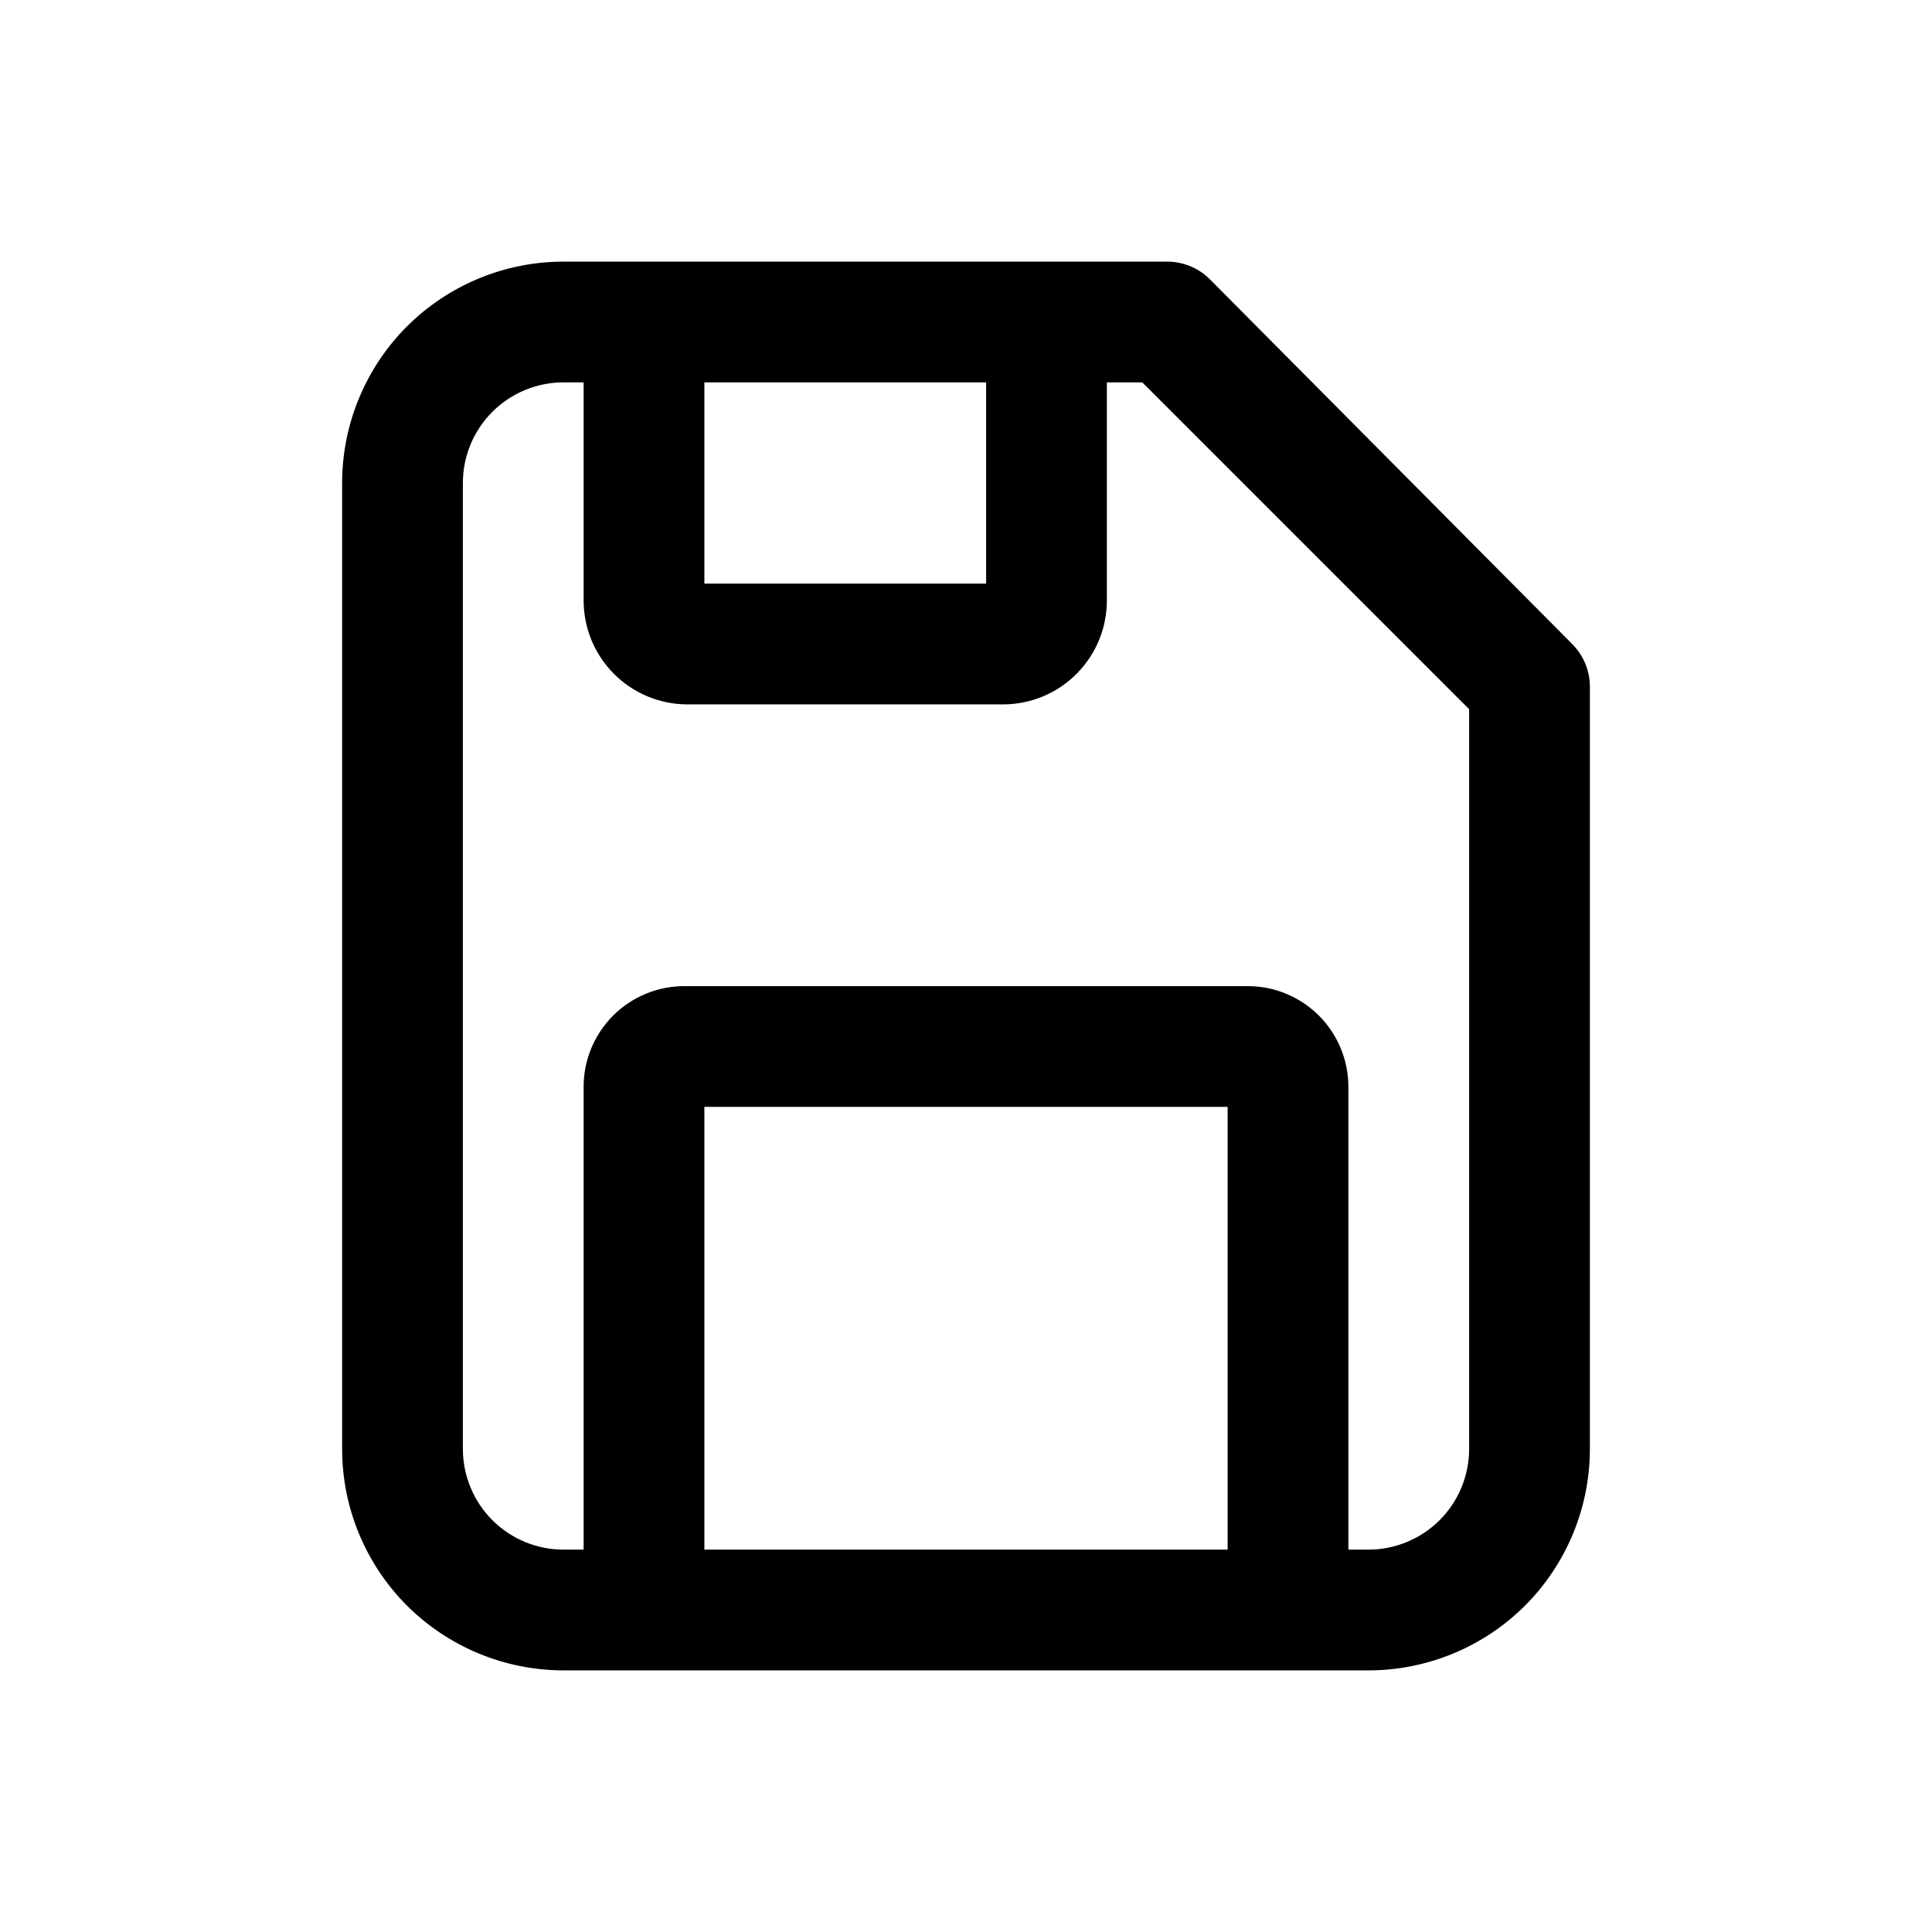
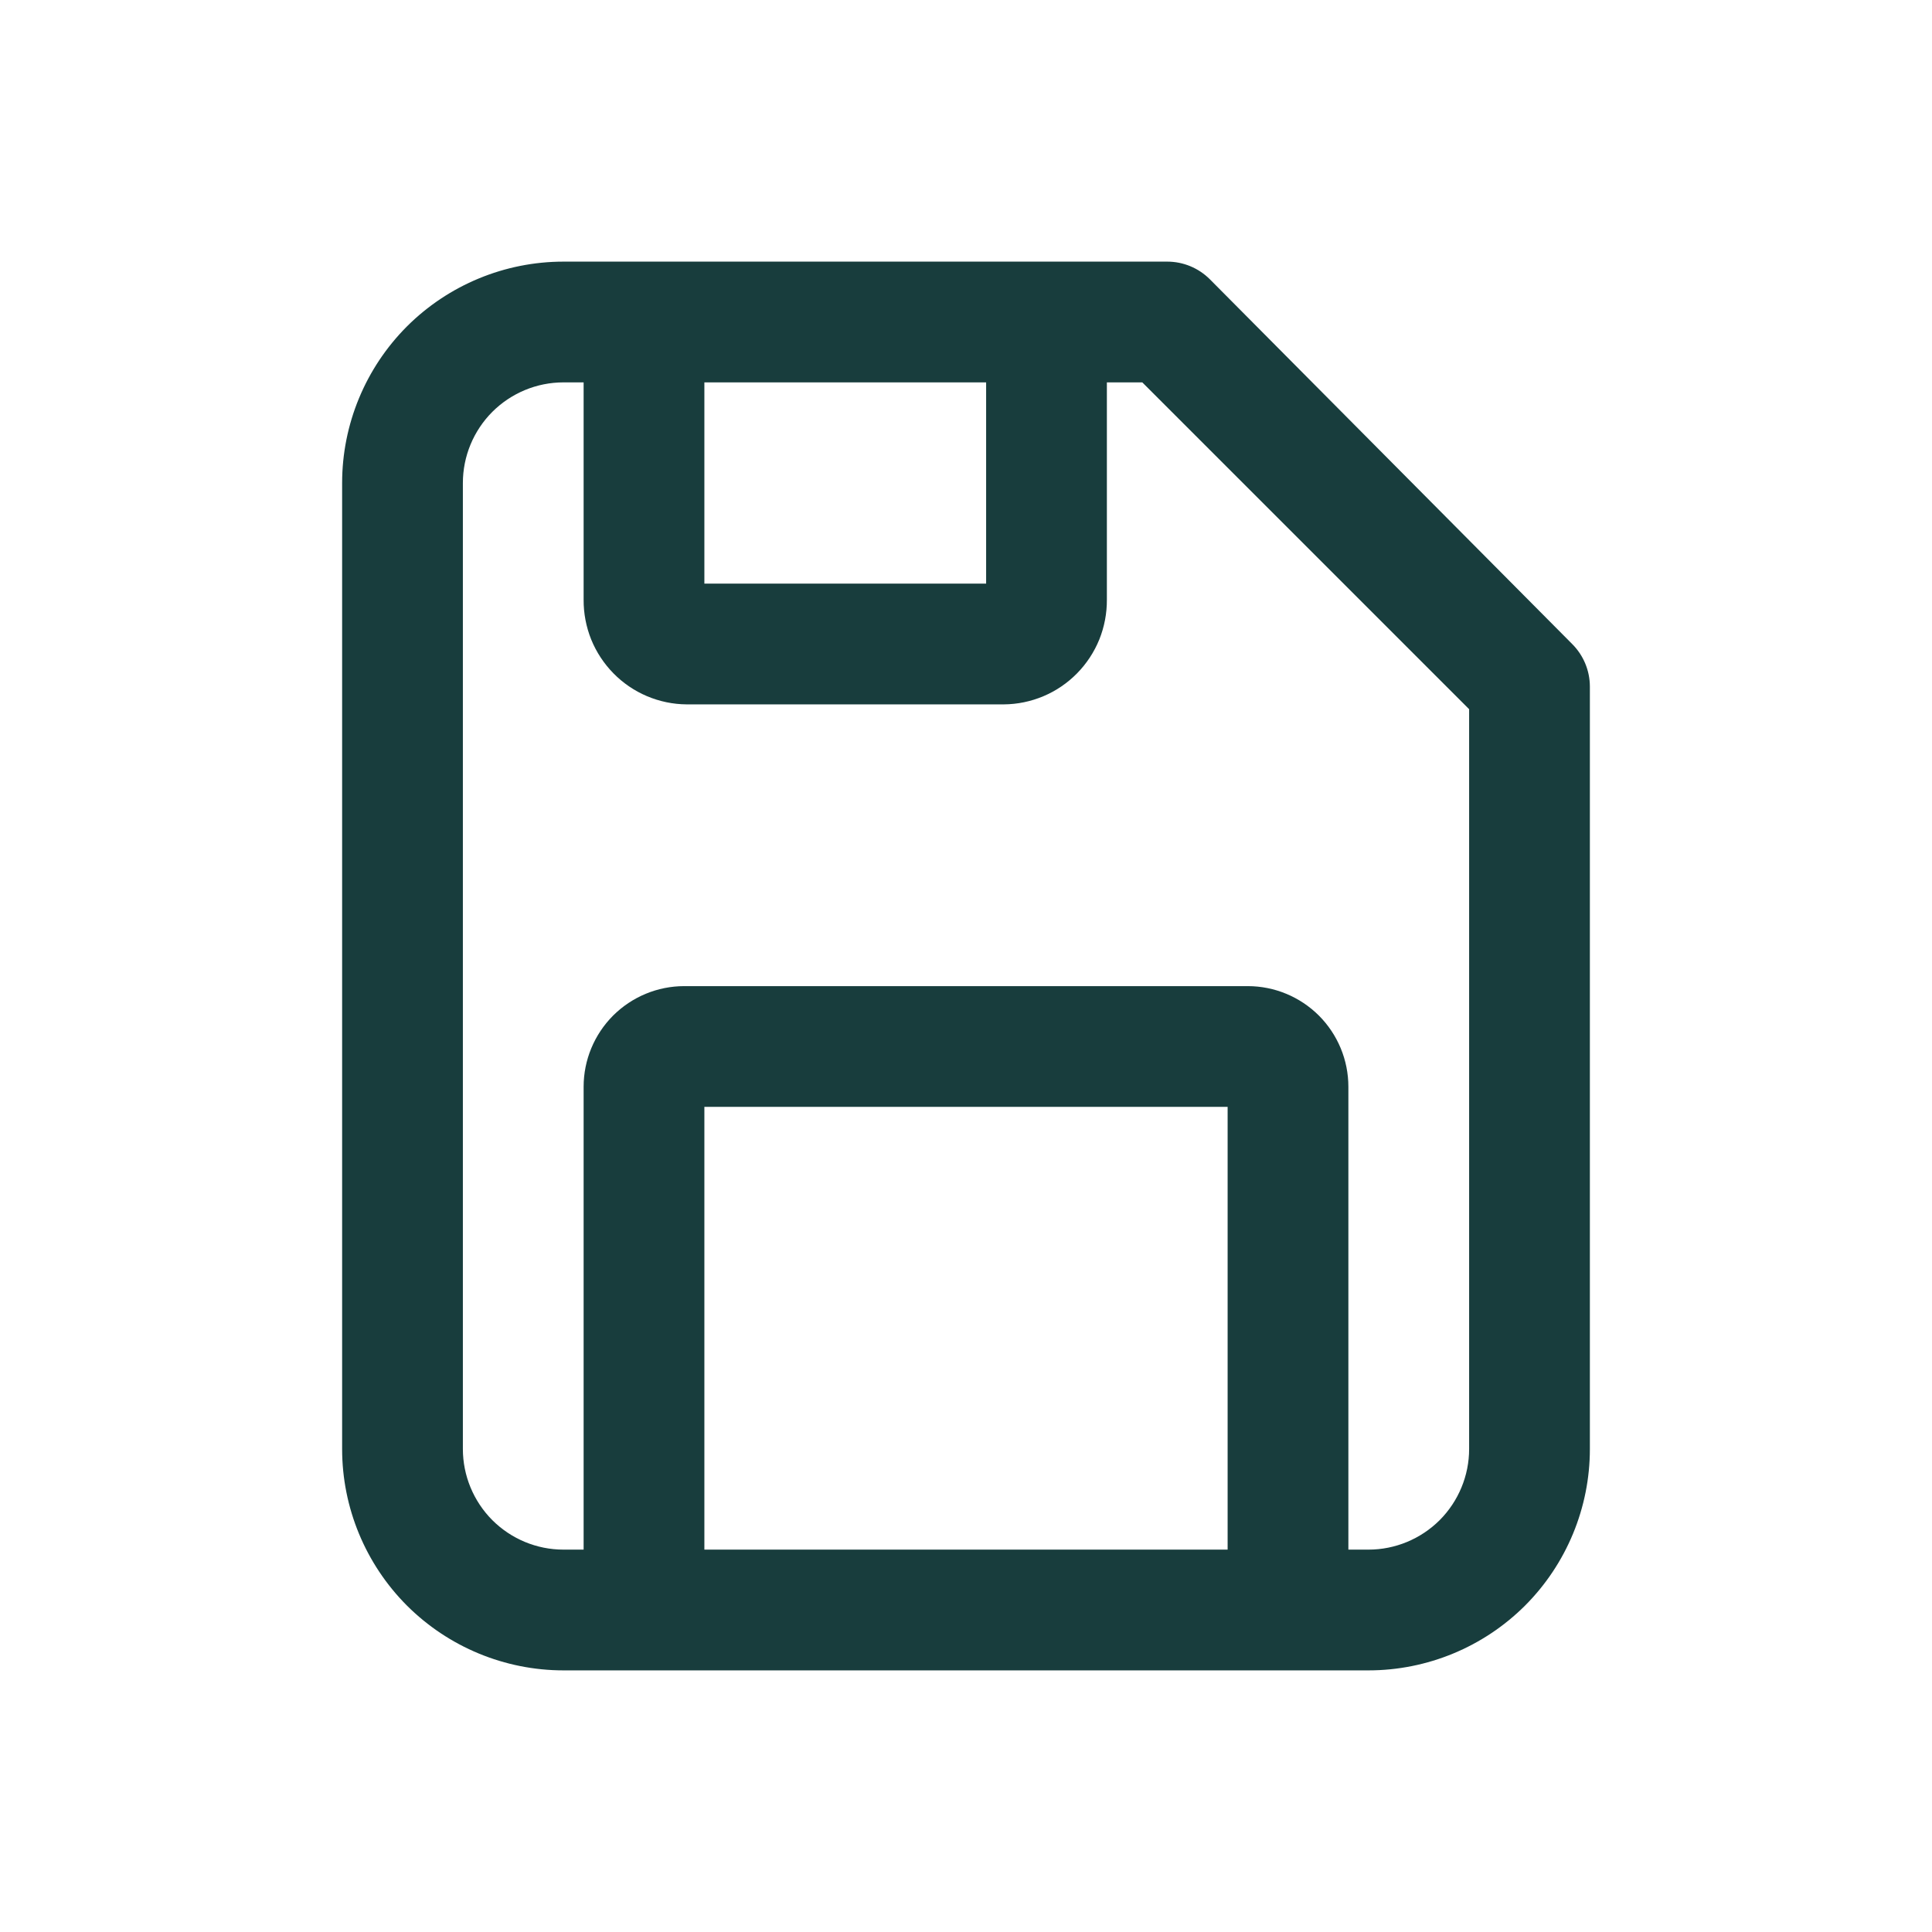
<svg xmlns="http://www.w3.org/2000/svg" width="800px" height="800px" viewBox="0 0 24 24" fill="none">
-   <path d="M17 20.75H7C6.271 20.75 5.571 20.46 5.055 19.945C4.54 19.429 4.25 18.729 4.25 18V6C4.25 5.271 4.54 4.571 5.055 4.055C5.571 3.54 6.271 3.25 7 3.25H14.5C14.699 3.25 14.889 3.329 15.03 3.47L19.53 8C19.671 8.141 19.75 8.331 19.75 8.53V18C19.75 18.729 19.46 19.429 18.945 19.945C18.429 20.46 17.729 20.75 17 20.75ZM7 4.75C6.668 4.75 6.351 4.882 6.116 5.116C5.882 5.351 5.75 5.668 5.75 6V18C5.75 18.331 5.882 18.649 6.116 18.884C6.351 19.118 6.668 19.25 7 19.25H17C17.331 19.25 17.649 19.118 17.884 18.884C18.118 18.649 18.25 18.331 18.25 18V8.81L14.19 4.75H7Z" fill="#000000" />
-   <path d="M16.75 20H15.25V13.75H8.75V20H7.25V13.5C7.25 13.168 7.382 12.851 7.616 12.616C7.851 12.382 8.168 12.25 8.5 12.25H15.5C15.832 12.25 16.149 12.382 16.384 12.616C16.618 12.851 16.75 13.168 16.75 13.5V20Z" fill="#000000" />
-   <path d="M12.47 8.75H8.53C8.361 8.749 8.193 8.714 8.037 8.648C7.881 8.582 7.74 8.486 7.621 8.365C7.502 8.244 7.408 8.101 7.344 7.944C7.281 7.787 7.249 7.619 7.25 7.45V4H8.75V7.25H12.25V4H13.75V7.45C13.751 7.619 13.719 7.787 13.656 7.944C13.592 8.101 13.498 8.244 13.379 8.365C13.26 8.486 13.119 8.582 12.963 8.648C12.807 8.714 12.639 8.749 12.47 8.75Z" fill="#000000" />
+   <path d="M17 20.75H7C6.271 20.75 5.571 20.46 5.055 19.945C4.54 19.429 4.25 18.729 4.25 18V6C4.25 5.271 4.54 4.571 5.055 4.055C5.571 3.54 6.271 3.25 7 3.25H14.5C14.699 3.25 14.889 3.329 15.03 3.47L19.53 8C19.671 8.141 19.75 8.331 19.75 8.53V18C19.75 18.729 19.46 19.429 18.945 19.945C18.429 20.46 17.729 20.75 17 20.75ZM7 4.75C6.668 4.75 6.351 4.882 6.116 5.116C5.882 5.351 5.75 5.668 5.75 6V18C5.75 18.331 5.882 18.649 6.116 18.884C6.351 19.118 6.668 19.25 7 19.25H17C17.331 19.25 17.649 19.118 17.884 18.884C18.118 18.649 18.25 18.331 18.25 18V8.81L14.19 4.75H7Z" fill="#183D3D" />
+   <path d="M16.75 20H15.25V13.75H8.75V20H7.25V13.5C7.25 13.168 7.382 12.851 7.616 12.616C7.851 12.382 8.168 12.25 8.5 12.25H15.5C15.832 12.25 16.149 12.382 16.384 12.616C16.618 12.851 16.75 13.168 16.75 13.5V20Z" fill="#183D3D" />
+   <path d="M12.47 8.75H8.53C8.361 8.749 8.193 8.714 8.037 8.648C7.881 8.582 7.74 8.486 7.621 8.365C7.502 8.244 7.408 8.101 7.344 7.944C7.281 7.787 7.249 7.619 7.25 7.45V4H8.75V7.25H12.25V4H13.75V7.45C13.751 7.619 13.719 7.787 13.656 7.944C13.592 8.101 13.498 8.244 13.379 8.365C13.26 8.486 13.119 8.582 12.963 8.648C12.807 8.714 12.639 8.749 12.47 8.75Z" fill="#183D3D" />
</svg>
